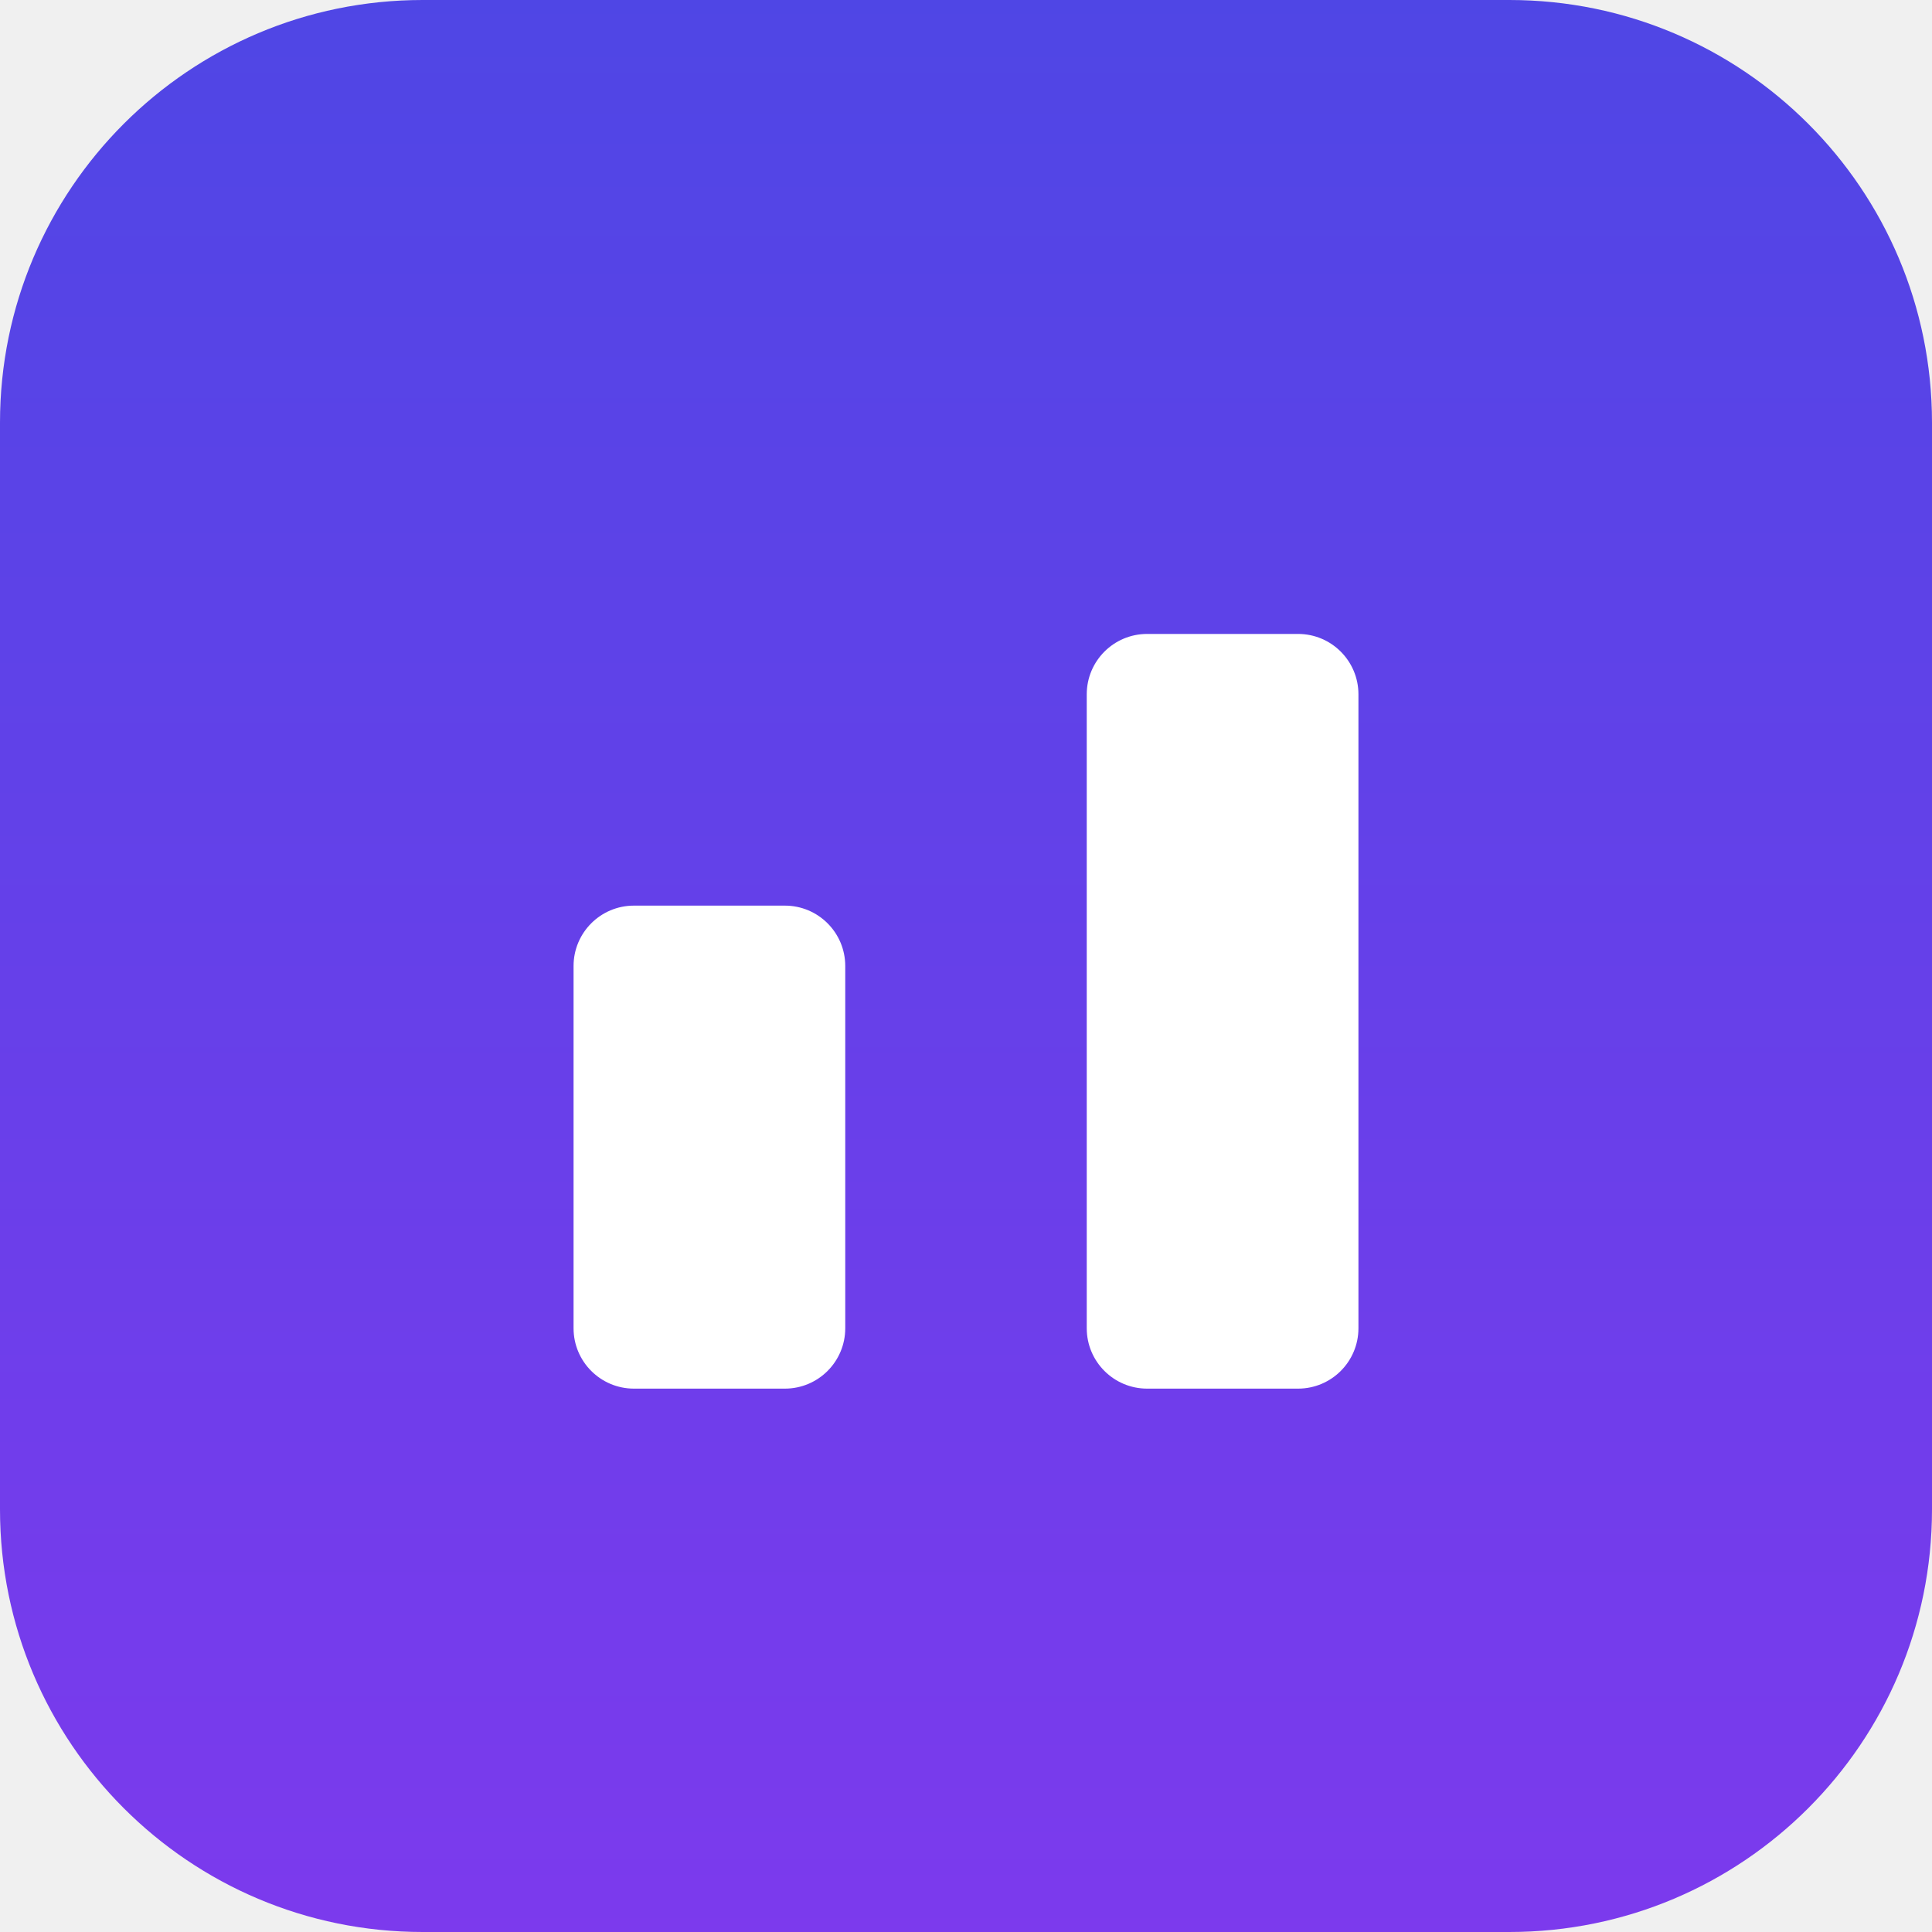
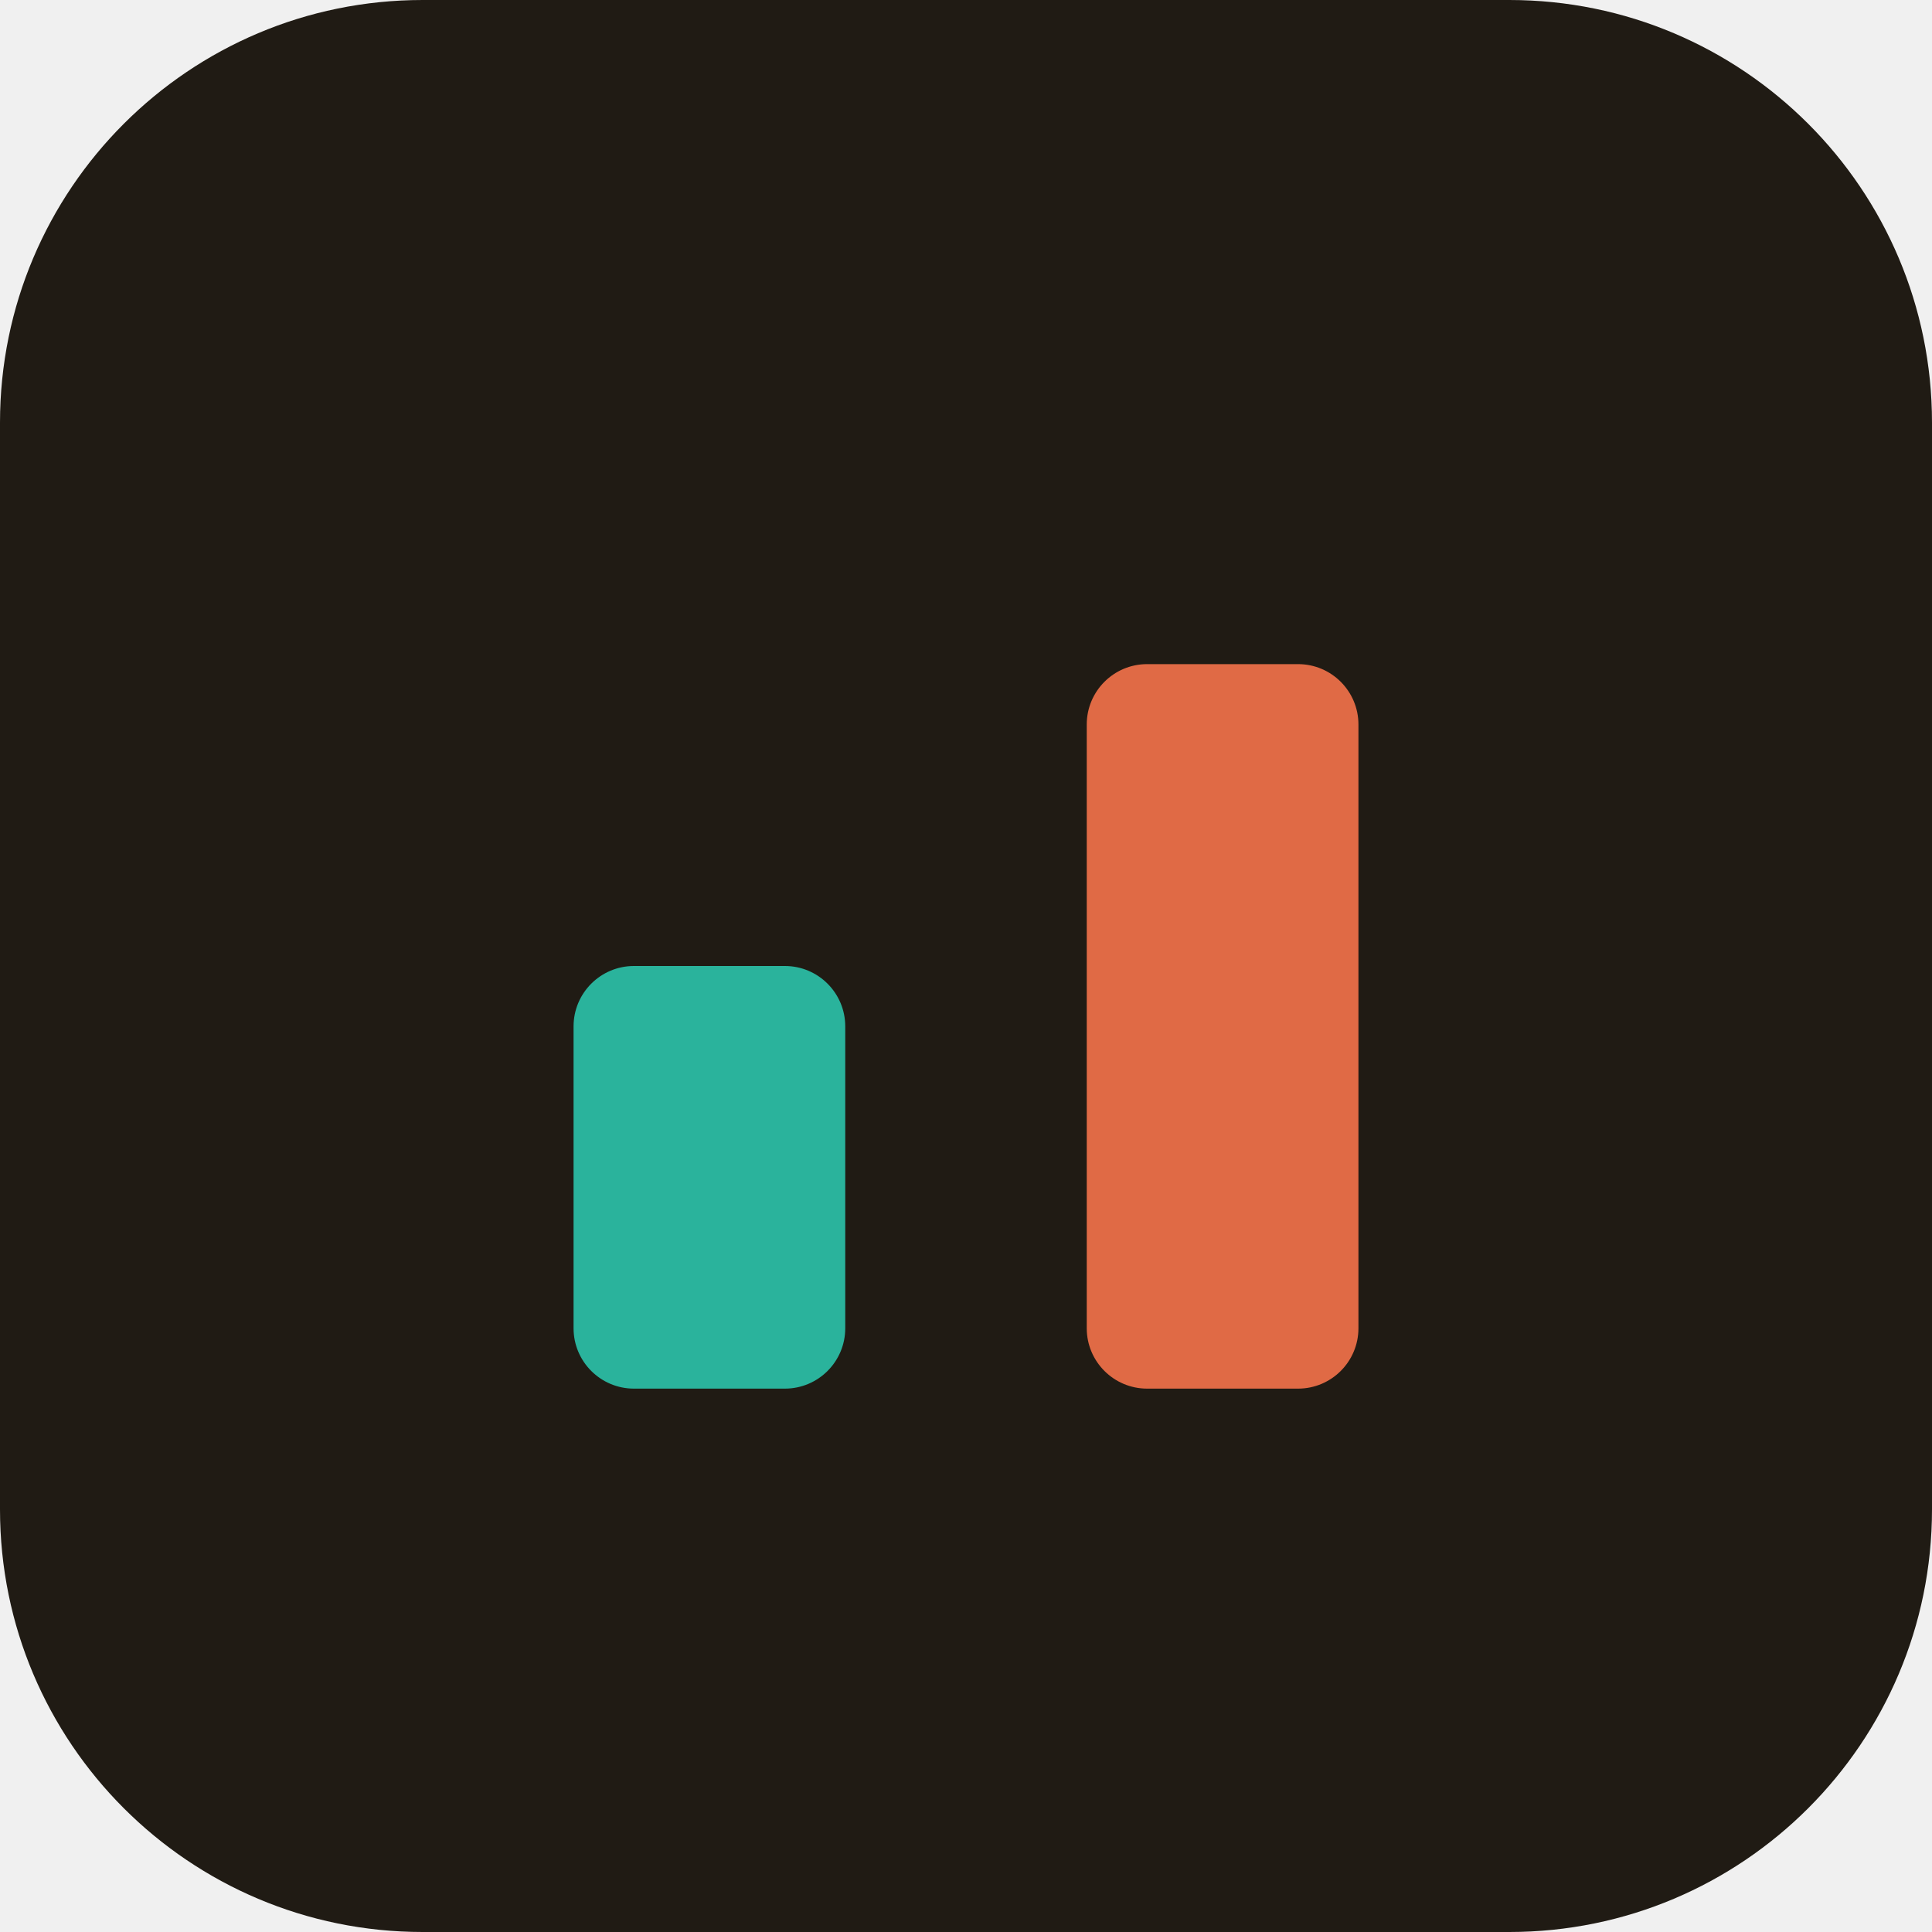
<svg xmlns="http://www.w3.org/2000/svg" viewBox="0 0 64 64" role="img" aria-label="Confoundle">
-   <defs>
-     <linearGradient id="g" x1="0" y1="0" x2="0" y2="1">
-       <stop offset="0" stop-color="#4f46e5" />
-       <stop offset="1" stop-color="#7c3aed" />
-     </linearGradient>
-   </defs>
-   <rect width="64" height="64" rx="14" fill="url(#g)" />
-   <rect x="19" y="30" width="9" height="16" rx="2" fill="#ffffff" />
-   <rect x="36" y="21" width="9" height="25" rx="2" fill="#ffffff" />
+   <rect width="64" height="64" rx="14" fill="#201B14" />
+   <rect x="19" y="32" width="9" height="14" rx="2" fill="#2AB39C" />
+   <rect x="36" y="22" width="9" height="24" rx="2" fill="#E06A45" />
</svg>
